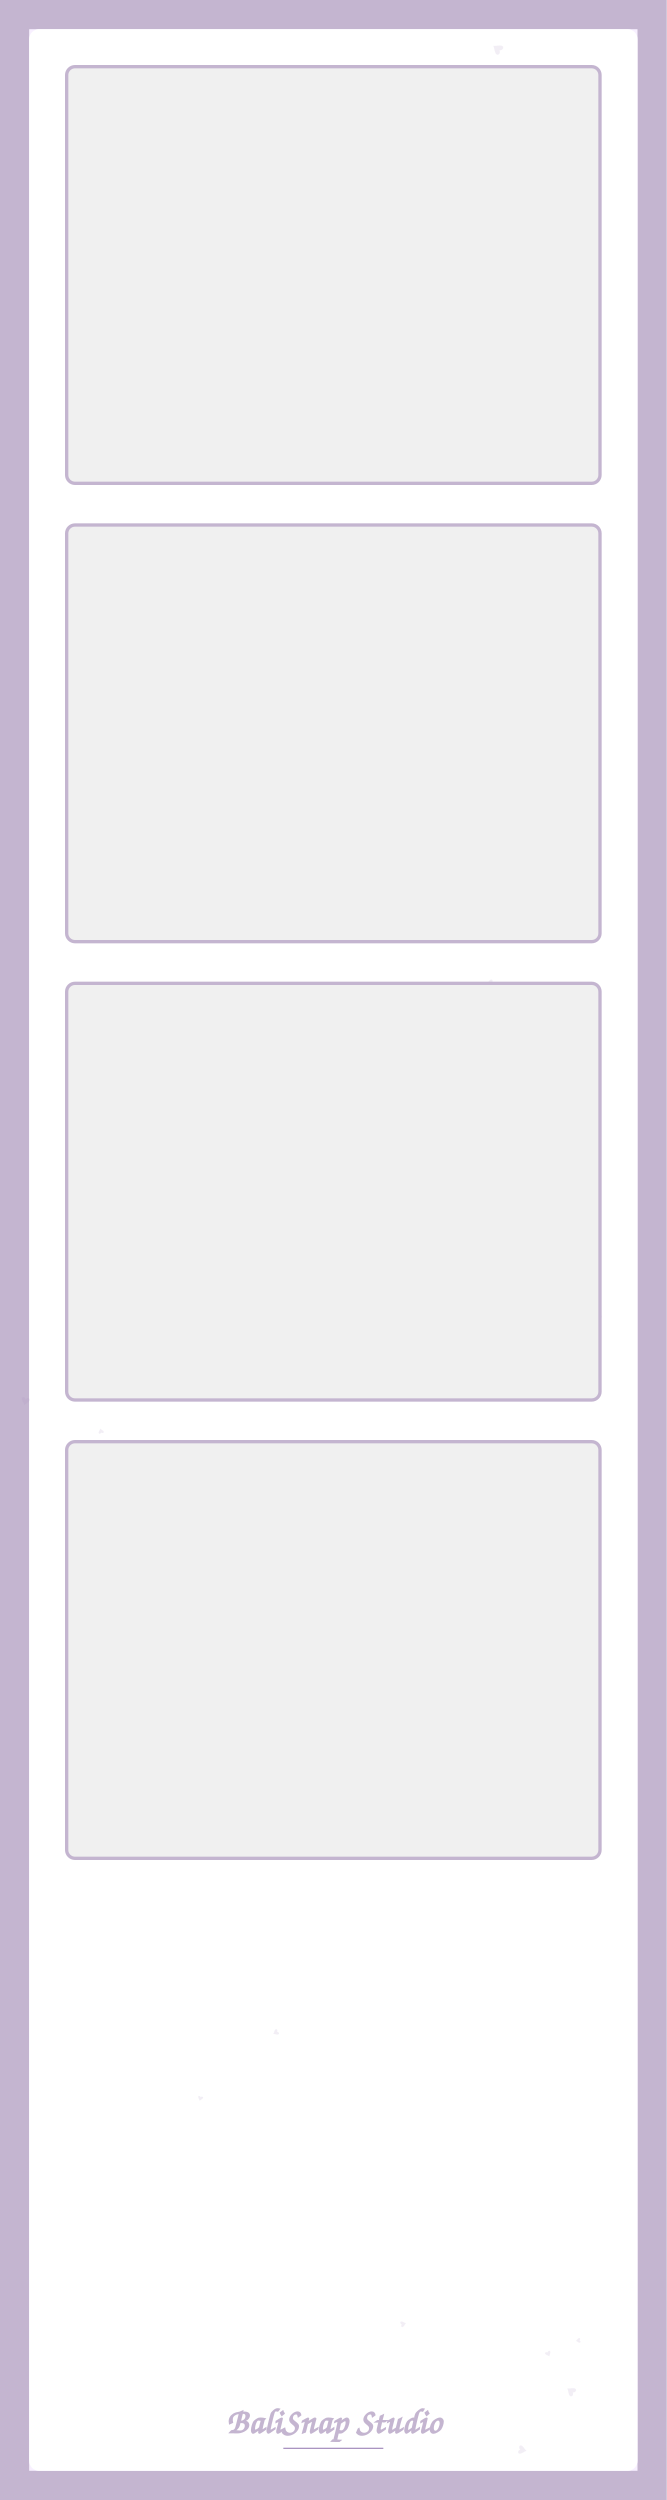
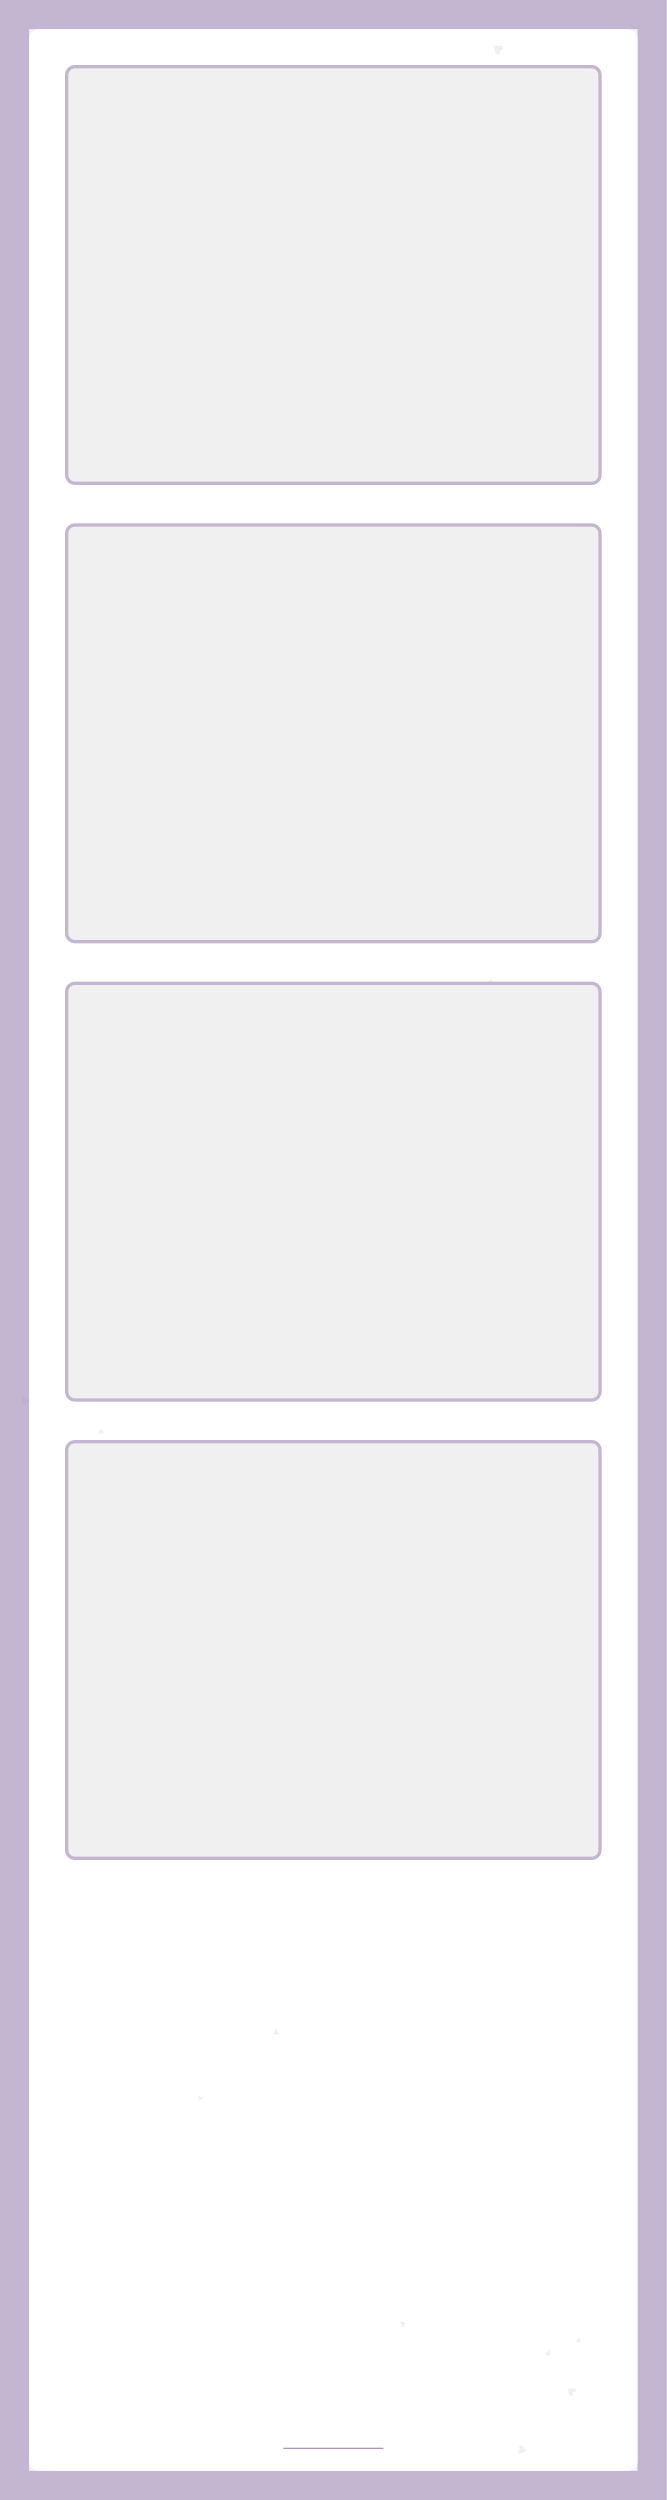
<svg xmlns="http://www.w3.org/2000/svg" width="800" height="3000" viewBox="0 0 800 3000">
  <defs>
    <mask id="mask-korean-lavender-4">
      <rect width="100%" height="100%" fill="white" />
      <rect x="80" y="80" width="640" height="500" fill="black" rx="10" />
      <rect x="80" y="630" width="640" height="500" fill="black" rx="10" />
      <rect x="80" y="1180" width="640" height="500" fill="black" rx="10" />
      <rect x="80" y="1730" width="640" height="500" fill="black" rx="10" />
    </mask>
  </defs>
  <g mask="url(#mask-korean-lavender-4)">
    <rect width="100%" height="100%" fill="#F8F0FF" />
    <rect x="0" y="0" width="800" height="3000" fill="none" stroke="#C4B5D0" stroke-width="70" rx="20" />
    <rect x="35" y="35" width="730" height="2930" fill="white" rx="12" />
    <g transform="translate(626.7855,2939.965) rotate(281.833) scale(0.6317006)">
      <path d="M0,-4 C-2,-8 -8,-8 -8,-4 C-8,0 -2,4 0,8 C2,4 8,0 8,-4 C8,-8 2,-8 0,-4Z" fill="#A890BE" opacity="0.15" />
    </g>
    <g transform="translate(551.1761,1563.501) rotate(105.1567) scale(0.4275151)">
      <path d="M0,-4 C-2,-8 -8,-8 -8,-4 C-8,0 -2,4 0,8 C2,4 8,0 8,-4 C8,-8 2,-8 0,-4Z" fill="#A890BE" opacity="0.15" />
    </g>
    <g transform="translate(285.1344,952.7412) rotate(100.2141) scale(0.5867638)">
      <path d="M0,-4 C-2,-8 -8,-8 -8,-4 C-8,0 -2,4 0,8 C2,4 8,0 8,-4 C8,-8 2,-8 0,-4Z" fill="#A890BE" opacity="0.15" />
    </g>
    <g transform="translate(483.8427,2788.706) rotate(254.3433) scale(0.4303239)">
      <path d="M0,-4 C-2,-8 -8,-8 -8,-4 C-8,0 -2,4 0,8 C2,4 8,0 8,-4 C8,-8 2,-8 0,-4Z" fill="#A890BE" opacity="0.15" />
    </g>
    <g transform="translate(240.416,2518.084) rotate(14.79617) scale(0.3736015)">
      <path d="M0,-4 C-2,-8 -8,-8 -8,-4 C-8,0 -2,4 0,8 C2,4 8,0 8,-4 C8,-8 2,-8 0,-4Z" fill="#A890BE" opacity="0.15" />
    </g>
    <g transform="translate(620.6785,2036.949) rotate(305.3733) scale(0.6336362)">
      <path d="M0,-4 C-2,-8 -8,-8 -8,-4 C-8,0 -2,4 0,8 C2,4 8,0 8,-4 C8,-8 2,-8 0,-4Z" fill="#A890BE" opacity="0.15" />
    </g>
    <g transform="translate(553.1143,718.2787) rotate(308.6969) scale(0.3184702)">
      <path d="M0,-4 C-2,-8 -8,-8 -8,-4 C-8,0 -2,4 0,8 C2,4 8,0 8,-4 C8,-8 2,-8 0,-4Z" fill="#A890BE" opacity="0.15" />
    </g>
    <g transform="translate(685.141,2869.296) rotate(126.0706) scale(0.675598)">
      <path d="M0,-4 C-2,-8 -8,-8 -8,-4 C-8,0 -2,4 0,8 C2,4 8,0 8,-4 C8,-8 2,-8 0,-4Z" fill="#A890BE" opacity="0.15" />
    </g>
    <g transform="translate(596.8951,58.53365) rotate(125.4844) scale(0.762526)">
      <path d="M0,-4 C-2,-8 -8,-8 -8,-4 C-8,0 -2,4 0,8 C2,4 8,0 8,-4 C8,-8 2,-8 0,-4Z" fill="#A890BE" opacity="0.15" />
    </g>
    <g transform="translate(303.1154,229.6367) rotate(339.555) scale(0.5506082)">
      <path d="M0,-4 C-2,-8 -8,-8 -8,-4 C-8,0 -2,4 0,8 C2,4 8,0 8,-4 C8,-8 2,-8 0,-4Z" fill="#A890BE" opacity="0.15" />
    </g>
    <g transform="translate(401.1305,752.0132) rotate(301.6286) scale(0.3141857)">
      <path d="M0,-4 C-2,-8 -8,-8 -8,-4 C-8,0 -2,4 0,8 C2,4 8,0 8,-4 C8,-8 2,-8 0,-4Z" fill="#A890BE" opacity="0.15" />
    </g>
    <g transform="translate(693.8983,2808.672) rotate(81.4533) scale(0.3571555)">
      <path d="M0,-4 C-2,-8 -8,-8 -8,-4 C-8,0 -2,4 0,8 C2,4 8,0 8,-4 C8,-8 2,-8 0,-4Z" fill="#A890BE" opacity="0.15" />
    </g>
    <g transform="translate(590.3866,851.5433) rotate(64.54993) scale(0.6146361)">
      <path d="M0,-4 C-2,-8 -8,-8 -8,-4 C-8,0 -2,4 0,8 C2,4 8,0 8,-4 C8,-8 2,-8 0,-4Z" fill="#A890BE" opacity="0.15" />
    </g>
    <g transform="translate(468.1521,868.1975) rotate(159.7238) scale(0.7659798)">
      <path d="M0,-4 C-2,-8 -8,-8 -8,-4 C-8,0 -2,4 0,8 C2,4 8,0 8,-4 C8,-8 2,-8 0,-4Z" fill="#A890BE" opacity="0.15" />
    </g>
    <g transform="translate(705.7311,1587.405) rotate(324.0801) scale(0.3870738)">
      <path d="M0,-4 C-2,-8 -8,-8 -8,-4 C-8,0 -2,4 0,8 C2,4 8,0 8,-4 C8,-8 2,-8 0,-4Z" fill="#A890BE" opacity="0.15" />
    </g>
    <g transform="translate(30.34738,1681.374) rotate(12.46056) scale(0.6100207)">
      <path d="M0,-4 C-2,-8 -8,-8 -8,-4 C-8,0 -2,4 0,8 C2,4 8,0 8,-4 C8,-8 2,-8 0,-4Z" fill="#A890BE" opacity="0.15" />
    </g>
    <g transform="translate(587.9166,1180.128) rotate(77.77247) scale(0.5354738)">
      <path d="M0,-4 C-2,-8 -8,-8 -8,-4 C-8,0 -2,4 0,8 C2,4 8,0 8,-4 C8,-8 2,-8 0,-4Z" fill="#A890BE" opacity="0.15" />
    </g>
    <g transform="translate(715.2079,1872.71) rotate(273.1701) scale(0.5725876)">
      <path d="M0,-4 C-2,-8 -8,-8 -8,-4 C-8,0 -2,4 0,8 C2,4 8,0 8,-4 C8,-8 2,-8 0,-4Z" fill="#A890BE" opacity="0.15" />
    </g>
    <g transform="translate(198.1891,2118.579) rotate(212.7702) scale(0.7942759)">
      <path d="M0,-4 C-2,-8 -8,-8 -8,-4 C-8,0 -2,4 0,8 C2,4 8,0 8,-4 C8,-8 2,-8 0,-4Z" fill="#A890BE" opacity="0.15" />
    </g>
    <g transform="translate(330.9484,2439.031) rotate(60.23667) scale(0.4335505)">
      <path d="M0,-4 C-2,-8 -8,-8 -8,-4 C-8,0 -2,4 0,8 C2,4 8,0 8,-4 C8,-8 2,-8 0,-4Z" fill="#A890BE" opacity="0.15" />
    </g>
    <g transform="translate(172.8344,106.7198) rotate(336.3275) scale(0.7398743)">
      <path d="M0,-4 C-2,-8 -8,-8 -8,-4 C-8,0 -2,4 0,8 C2,4 8,0 8,-4 C8,-8 2,-8 0,-4Z" fill="#A890BE" opacity="0.15" />
    </g>
    <g transform="translate(657.9136,2824.58) rotate(335.3652) scale(0.4199777)">
      <path d="M0,-4 C-2,-8 -8,-8 -8,-4 C-8,0 -2,4 0,8 C2,4 8,0 8,-4 C8,-8 2,-8 0,-4Z" fill="#A890BE" opacity="0.15" />
    </g>
    <g transform="translate(716.8217,1581.223) rotate(18.96433) scale(0.5690561)">
      <path d="M0,-4 C-2,-8 -8,-8 -8,-4 C-8,0 -2,4 0,8 C2,4 8,0 8,-4 C8,-8 2,-8 0,-4Z" fill="#A890BE" opacity="0.15" />
    </g>
    <g transform="translate(296.5296,2151.671) rotate(321.7692) scale(0.4879542)">
      <path d="M0,-4 C-2,-8 -8,-8 -8,-4 C-8,0 -2,4 0,8 C2,4 8,0 8,-4 C8,-8 2,-8 0,-4Z" fill="#A890BE" opacity="0.15" />
    </g>
    <g transform="translate(121.0721,1717.353) rotate(166.4087) scale(0.3931595)">
      <path d="M0,-4 C-2,-8 -8,-8 -8,-4 C-8,0 -2,4 0,8 C2,4 8,0 8,-4 C8,-8 2,-8 0,-4Z" fill="#A890BE" opacity="0.15" />
    </g>
  </g>
  <rect x="80" y="80" width="640" height="500" fill="none" stroke="#C4B5D0" stroke-width="4" rx="10" />
  <rect x="80" y="630" width="640" height="500" fill="none" stroke="#C4B5D0" stroke-width="4" rx="10" />
  <rect x="80" y="1180" width="640" height="500" fill="none" stroke="#C4B5D0" stroke-width="4" rx="10" />
  <rect x="80" y="1730" width="640" height="500" fill="none" stroke="#C4B5D0" stroke-width="4" rx="10" />
-   <text x="400" y="2920" text-anchor="middle" font-family="'Caveat', cursive, sans-serif" font-size="42" font-weight="bold" fill="#C4B5D0" letter-spacing="1">BaliSnap Studio</text>
  <line x1="340" y1="2938" x2="460" y2="2938" stroke="#A890BE" stroke-width="1.5" />
</svg>
